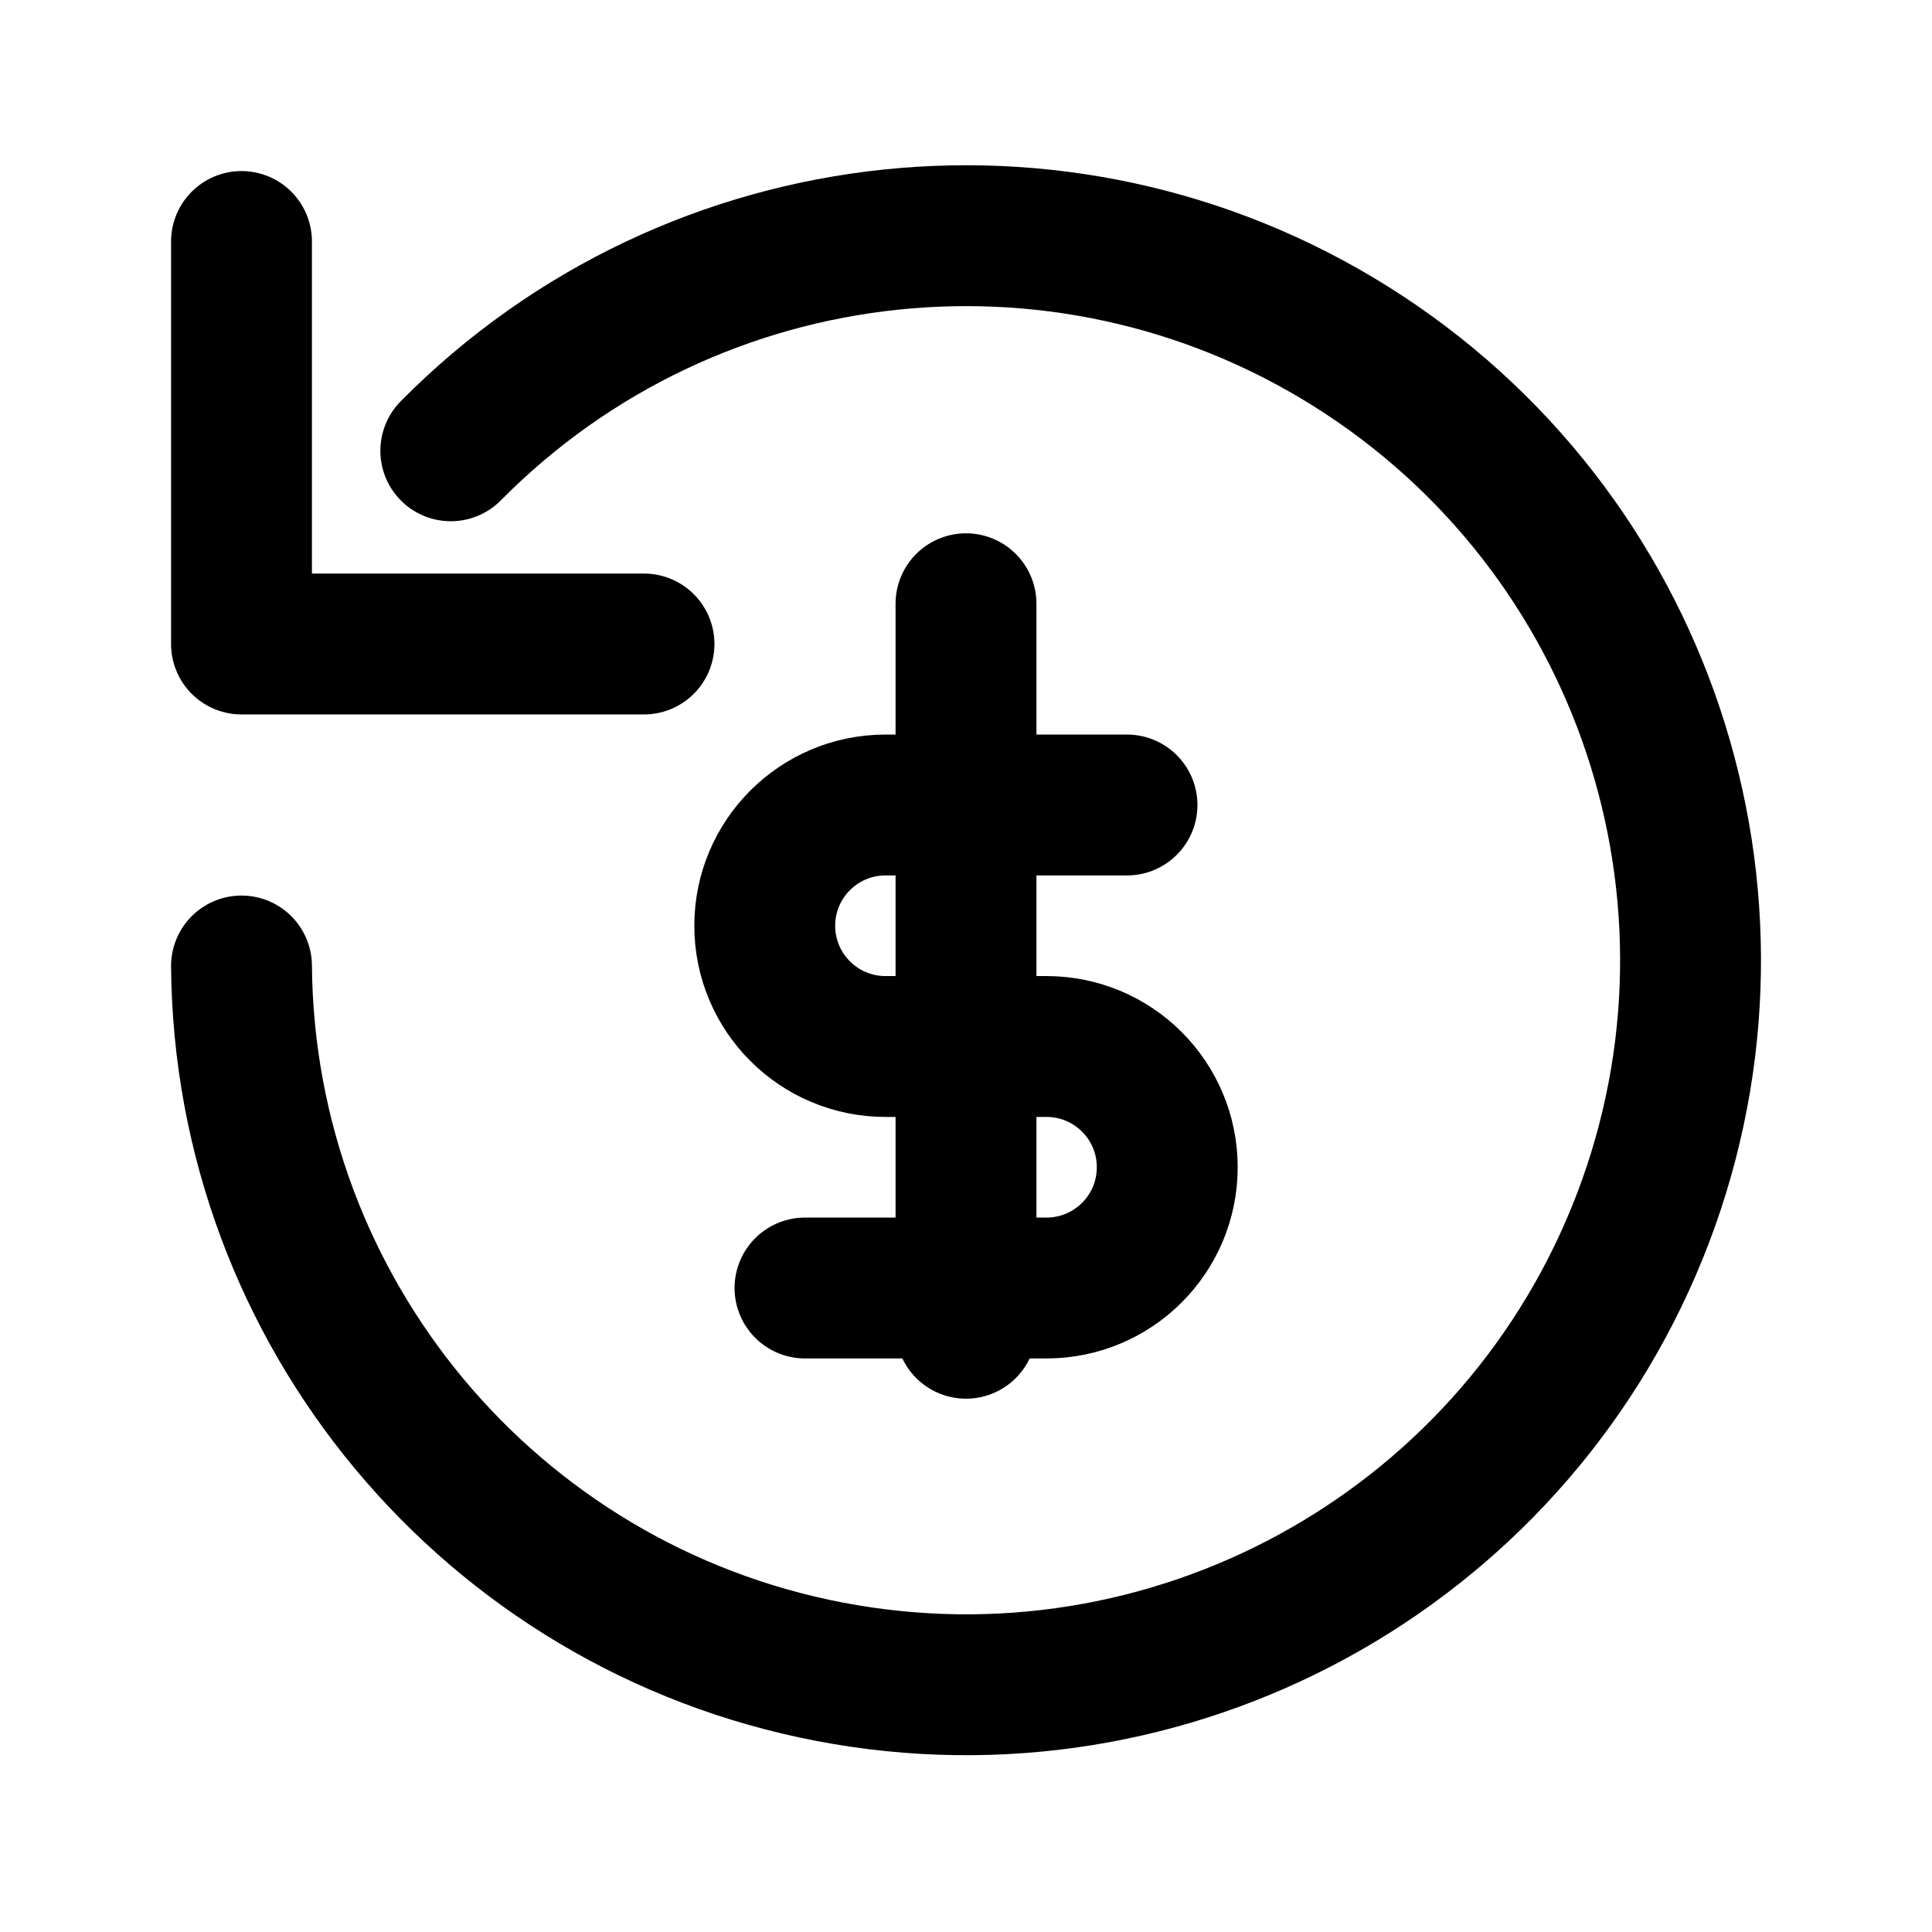
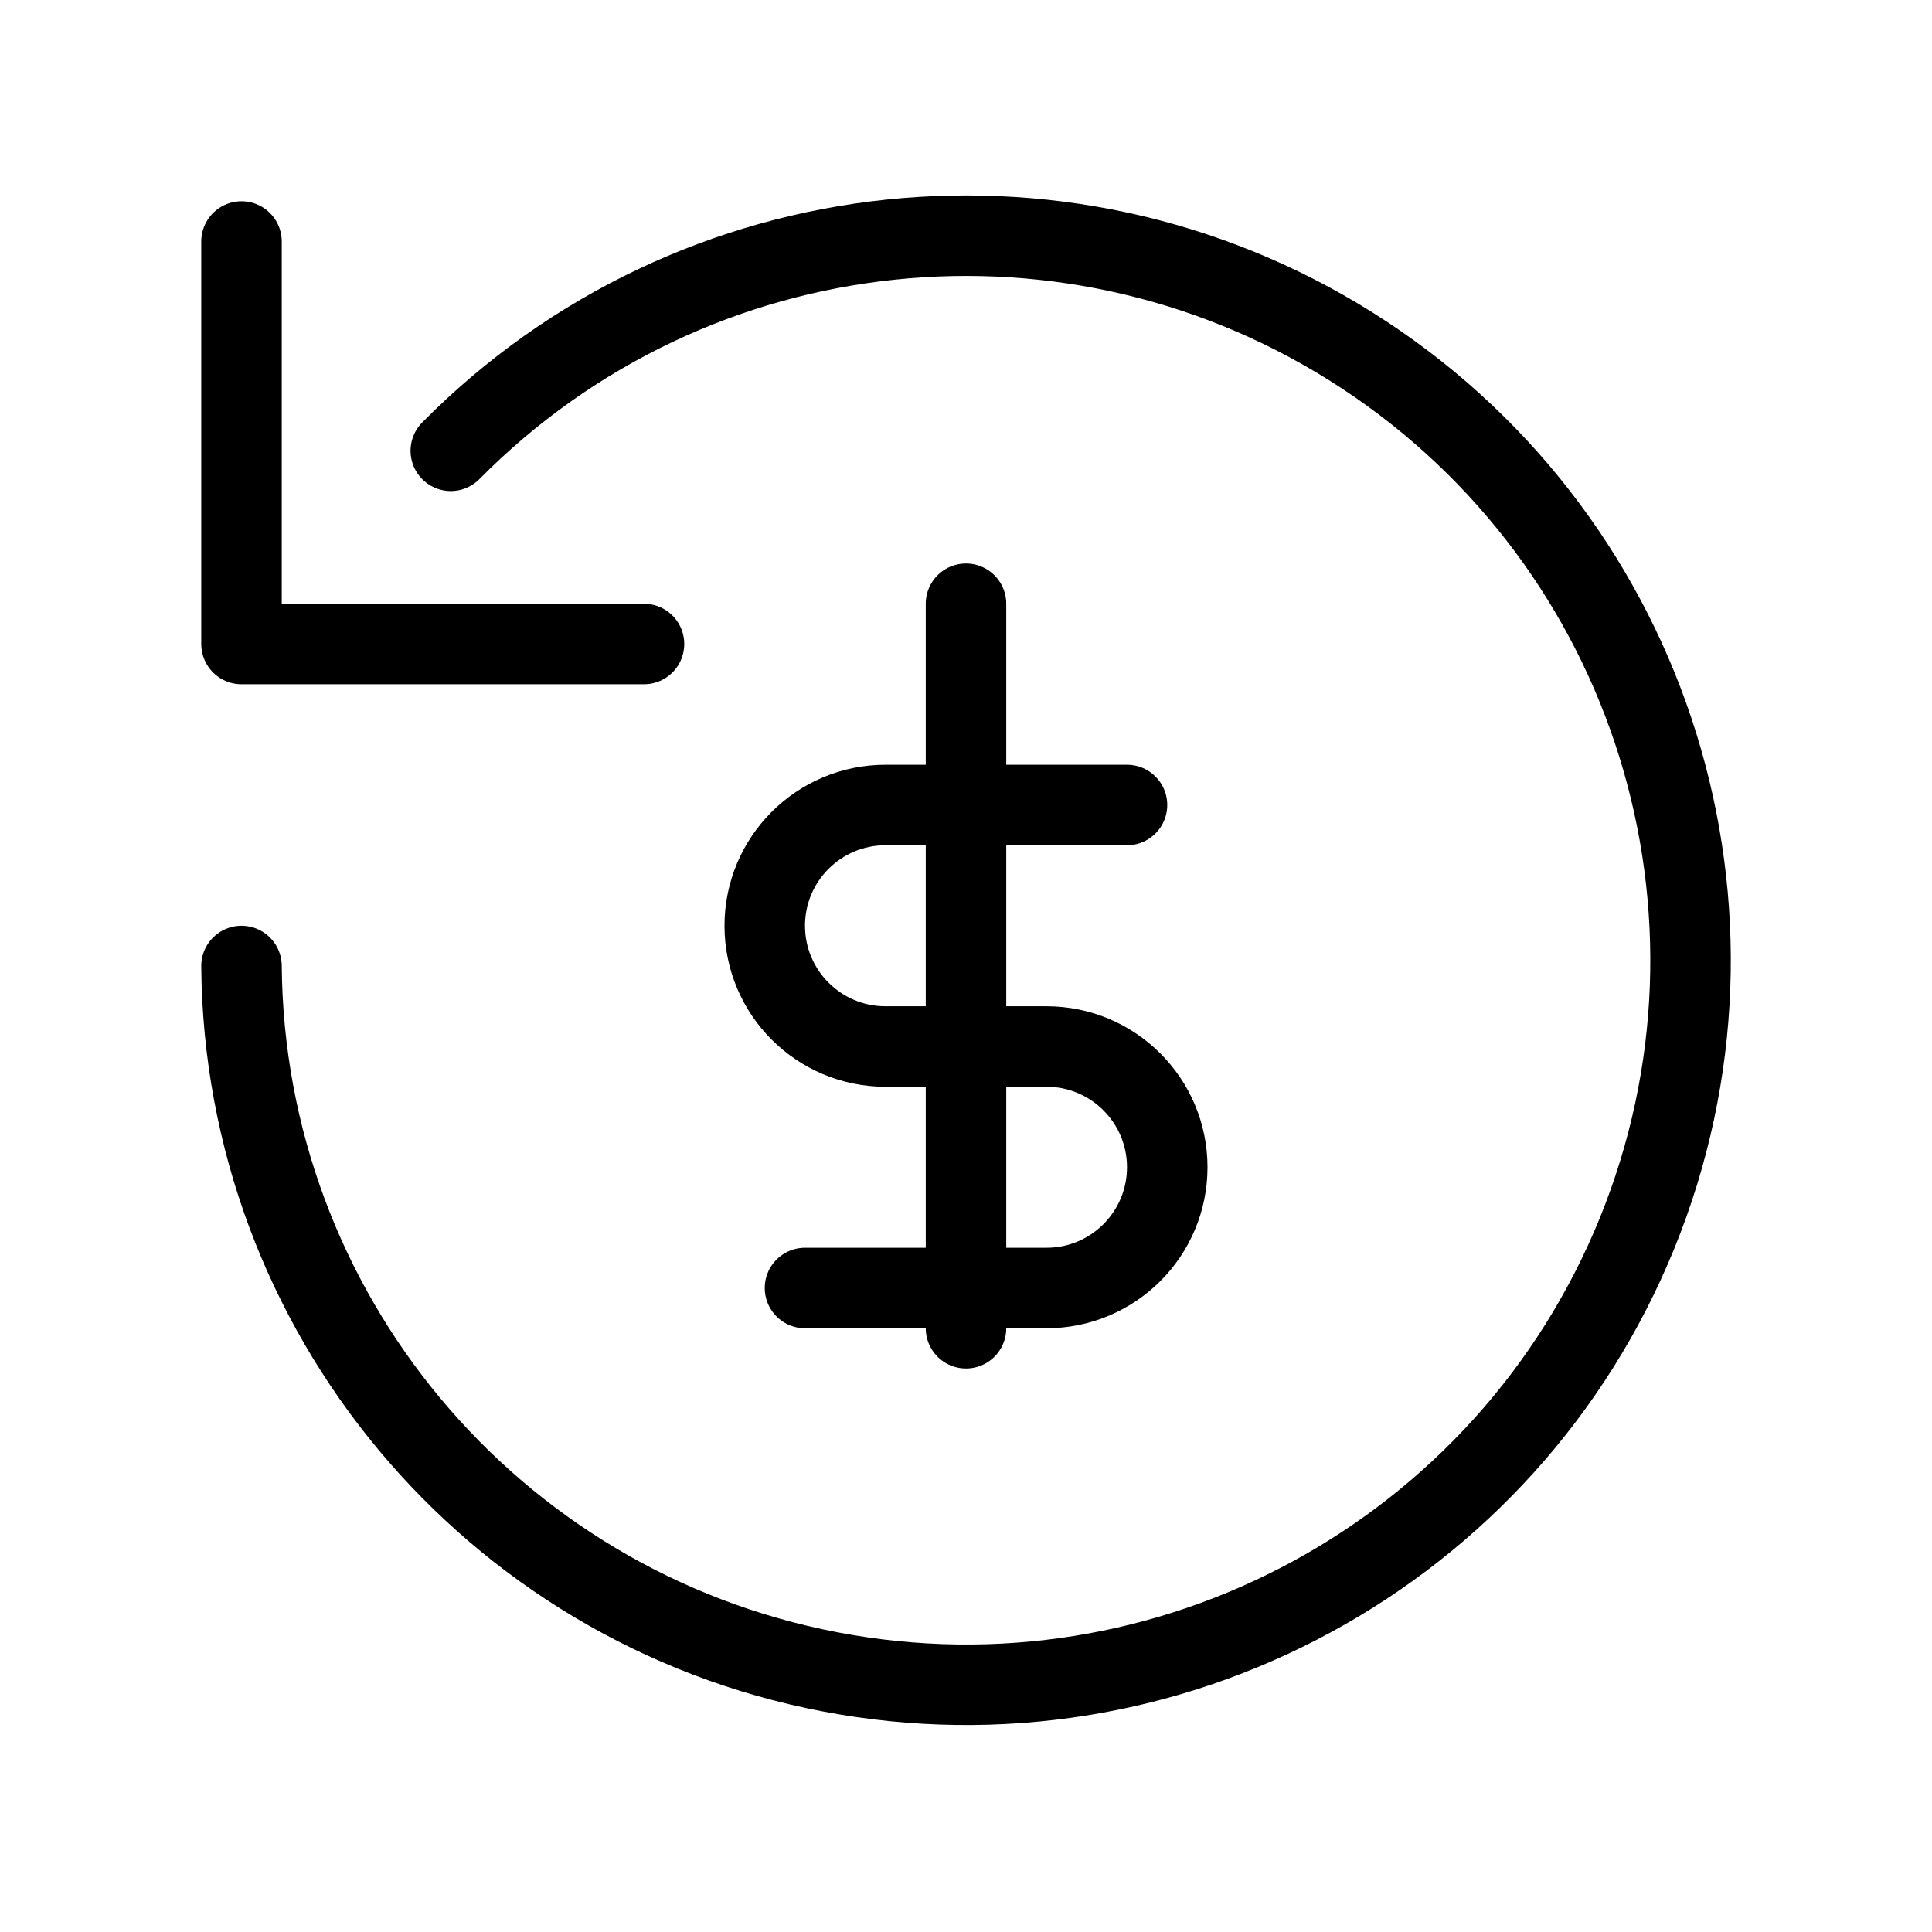
- <svg xmlns="http://www.w3.org/2000/svg" viewBox="0 0 24 24" width="24" height="24" fill="none" stroke="currentColor" stroke-width="1.75" stroke-linecap="round" stroke-linejoin="round">
+ <svg xmlns="http://www.w3.org/2000/svg" viewBox="0 0 24 24" width="24" height="24" fill="none" stroke="currentColor" stroke-width="1" stroke-linecap="round" stroke-linejoin="round">
  <path d="M3 12a9 9 0 1 0 2.6-6.4" />
  <path d="M3 3v5h5" />
  <path d="M12 7.5v9" />
  <path d="M14 10h-3a1.5 1.5 0 0 0 0 3h2a1.5 1.5 0 0 1 0 3h-3" />
</svg>
